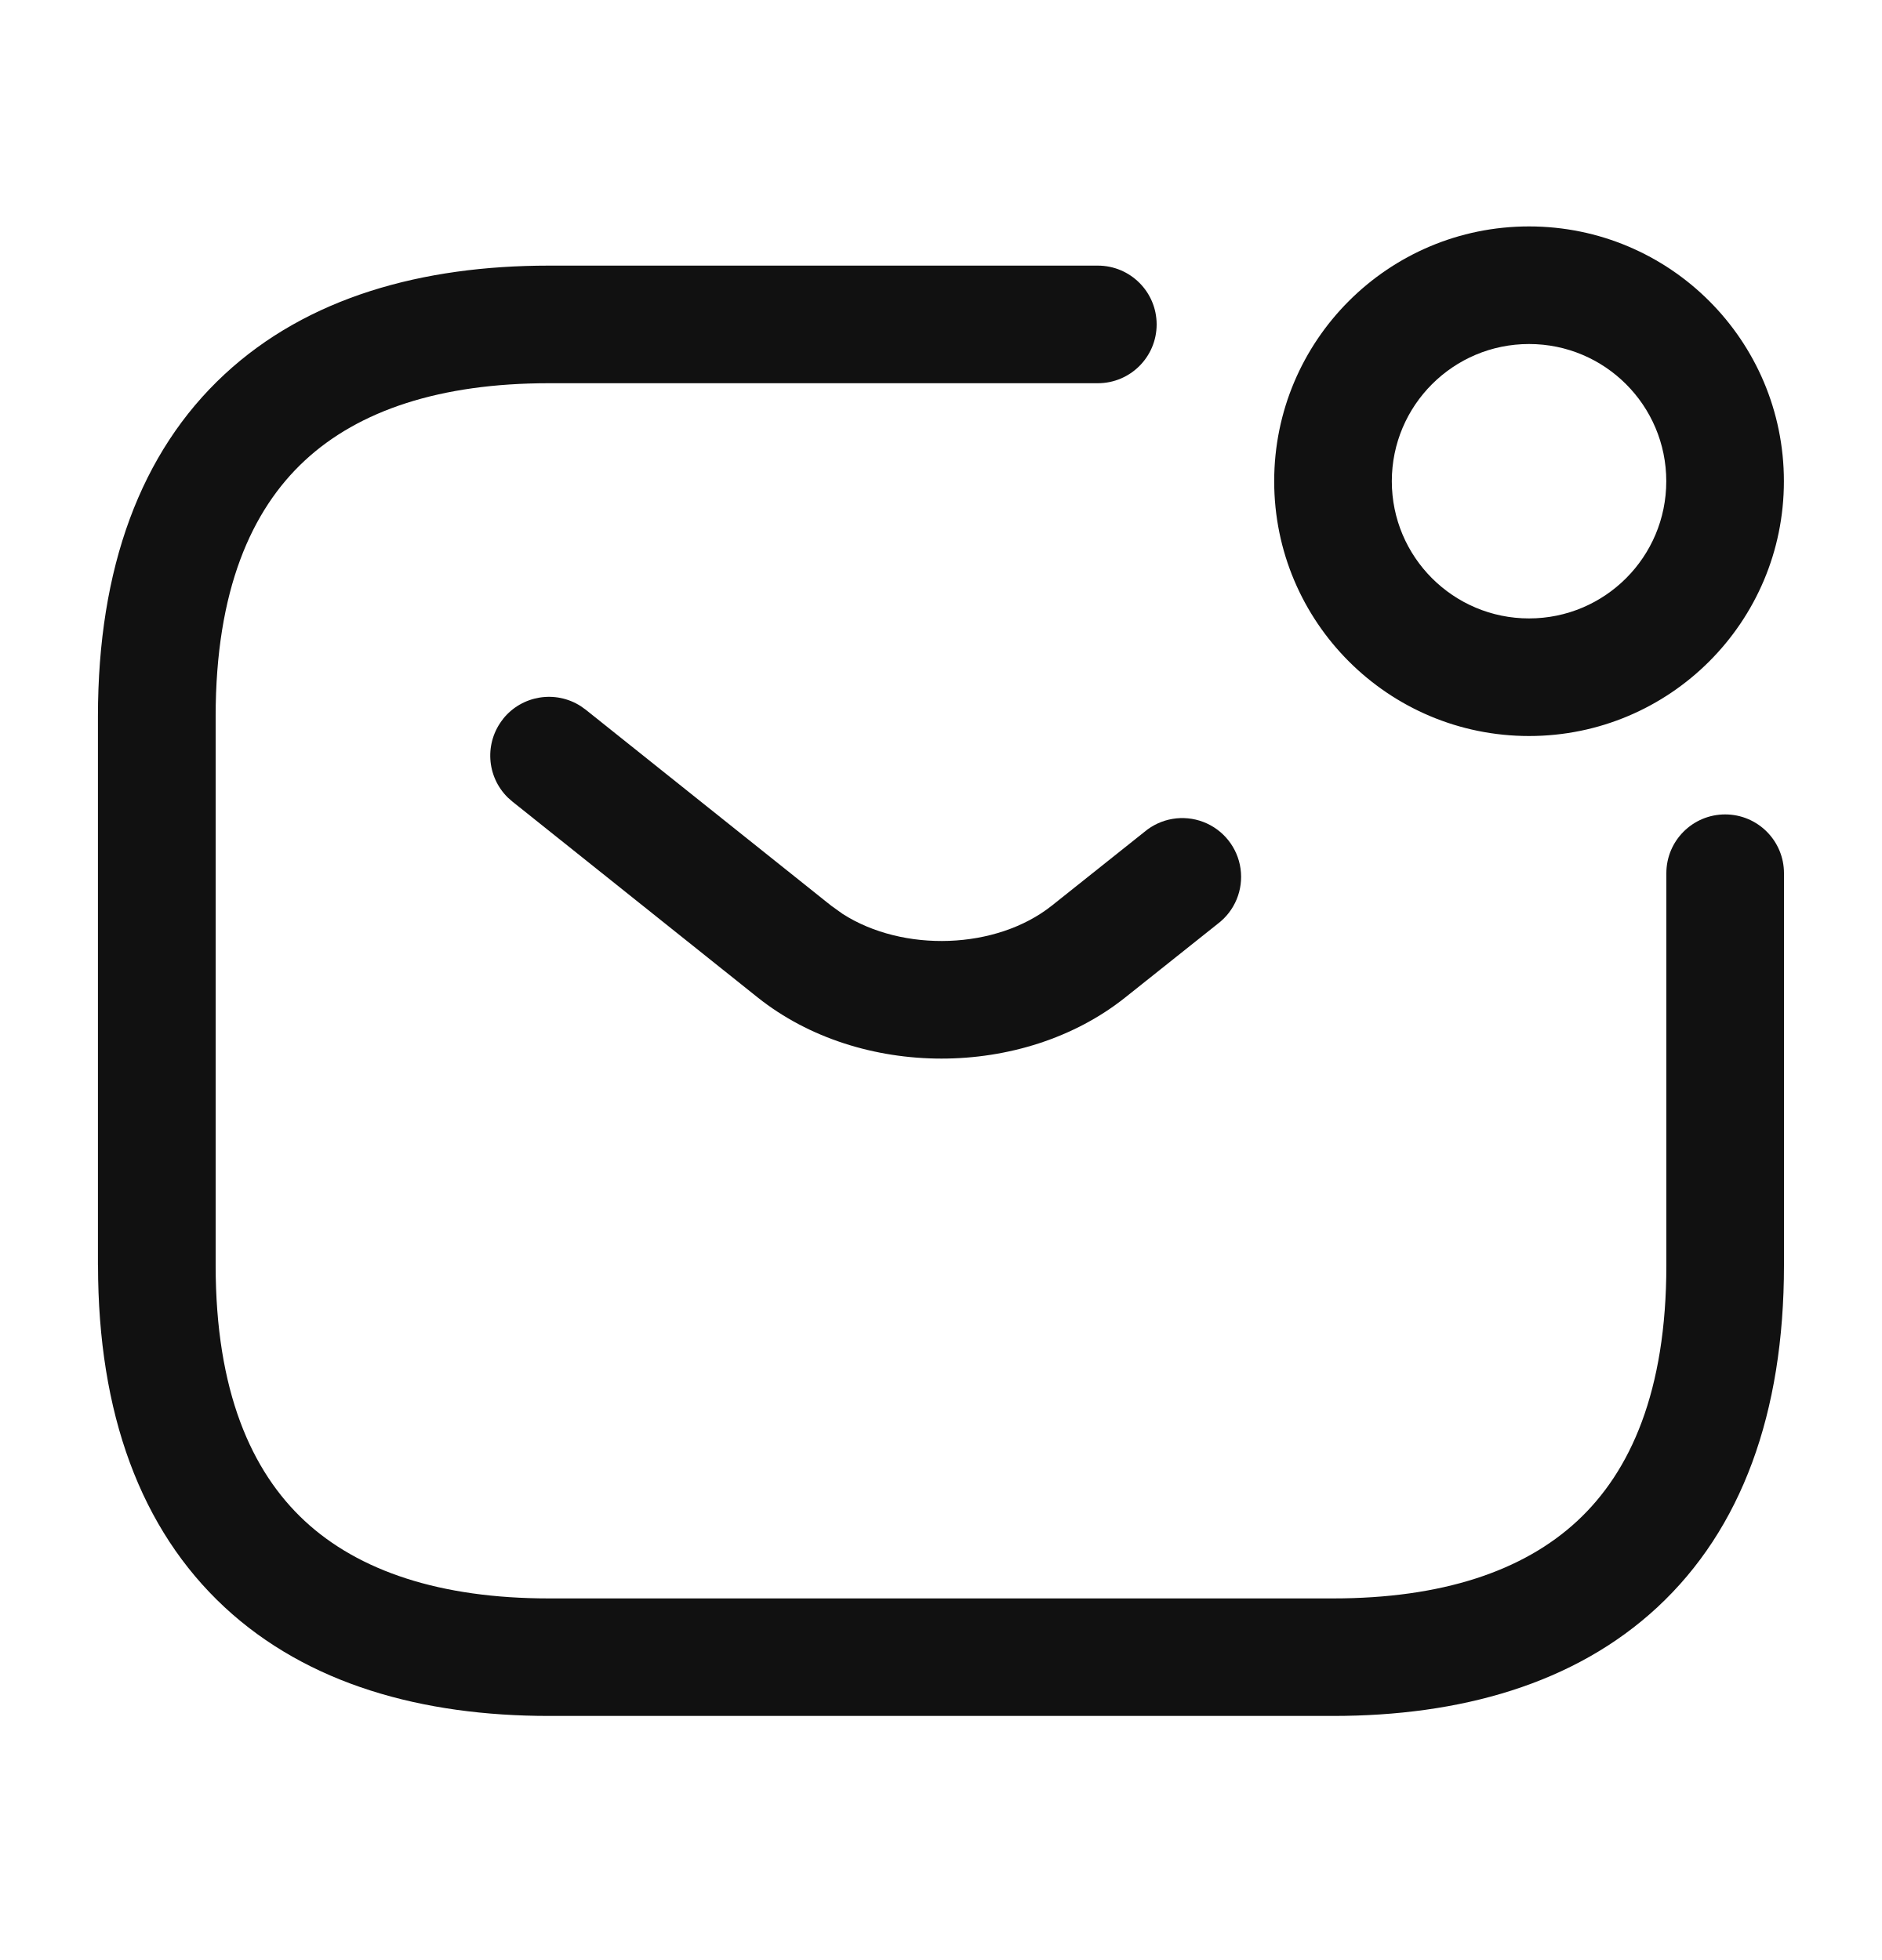
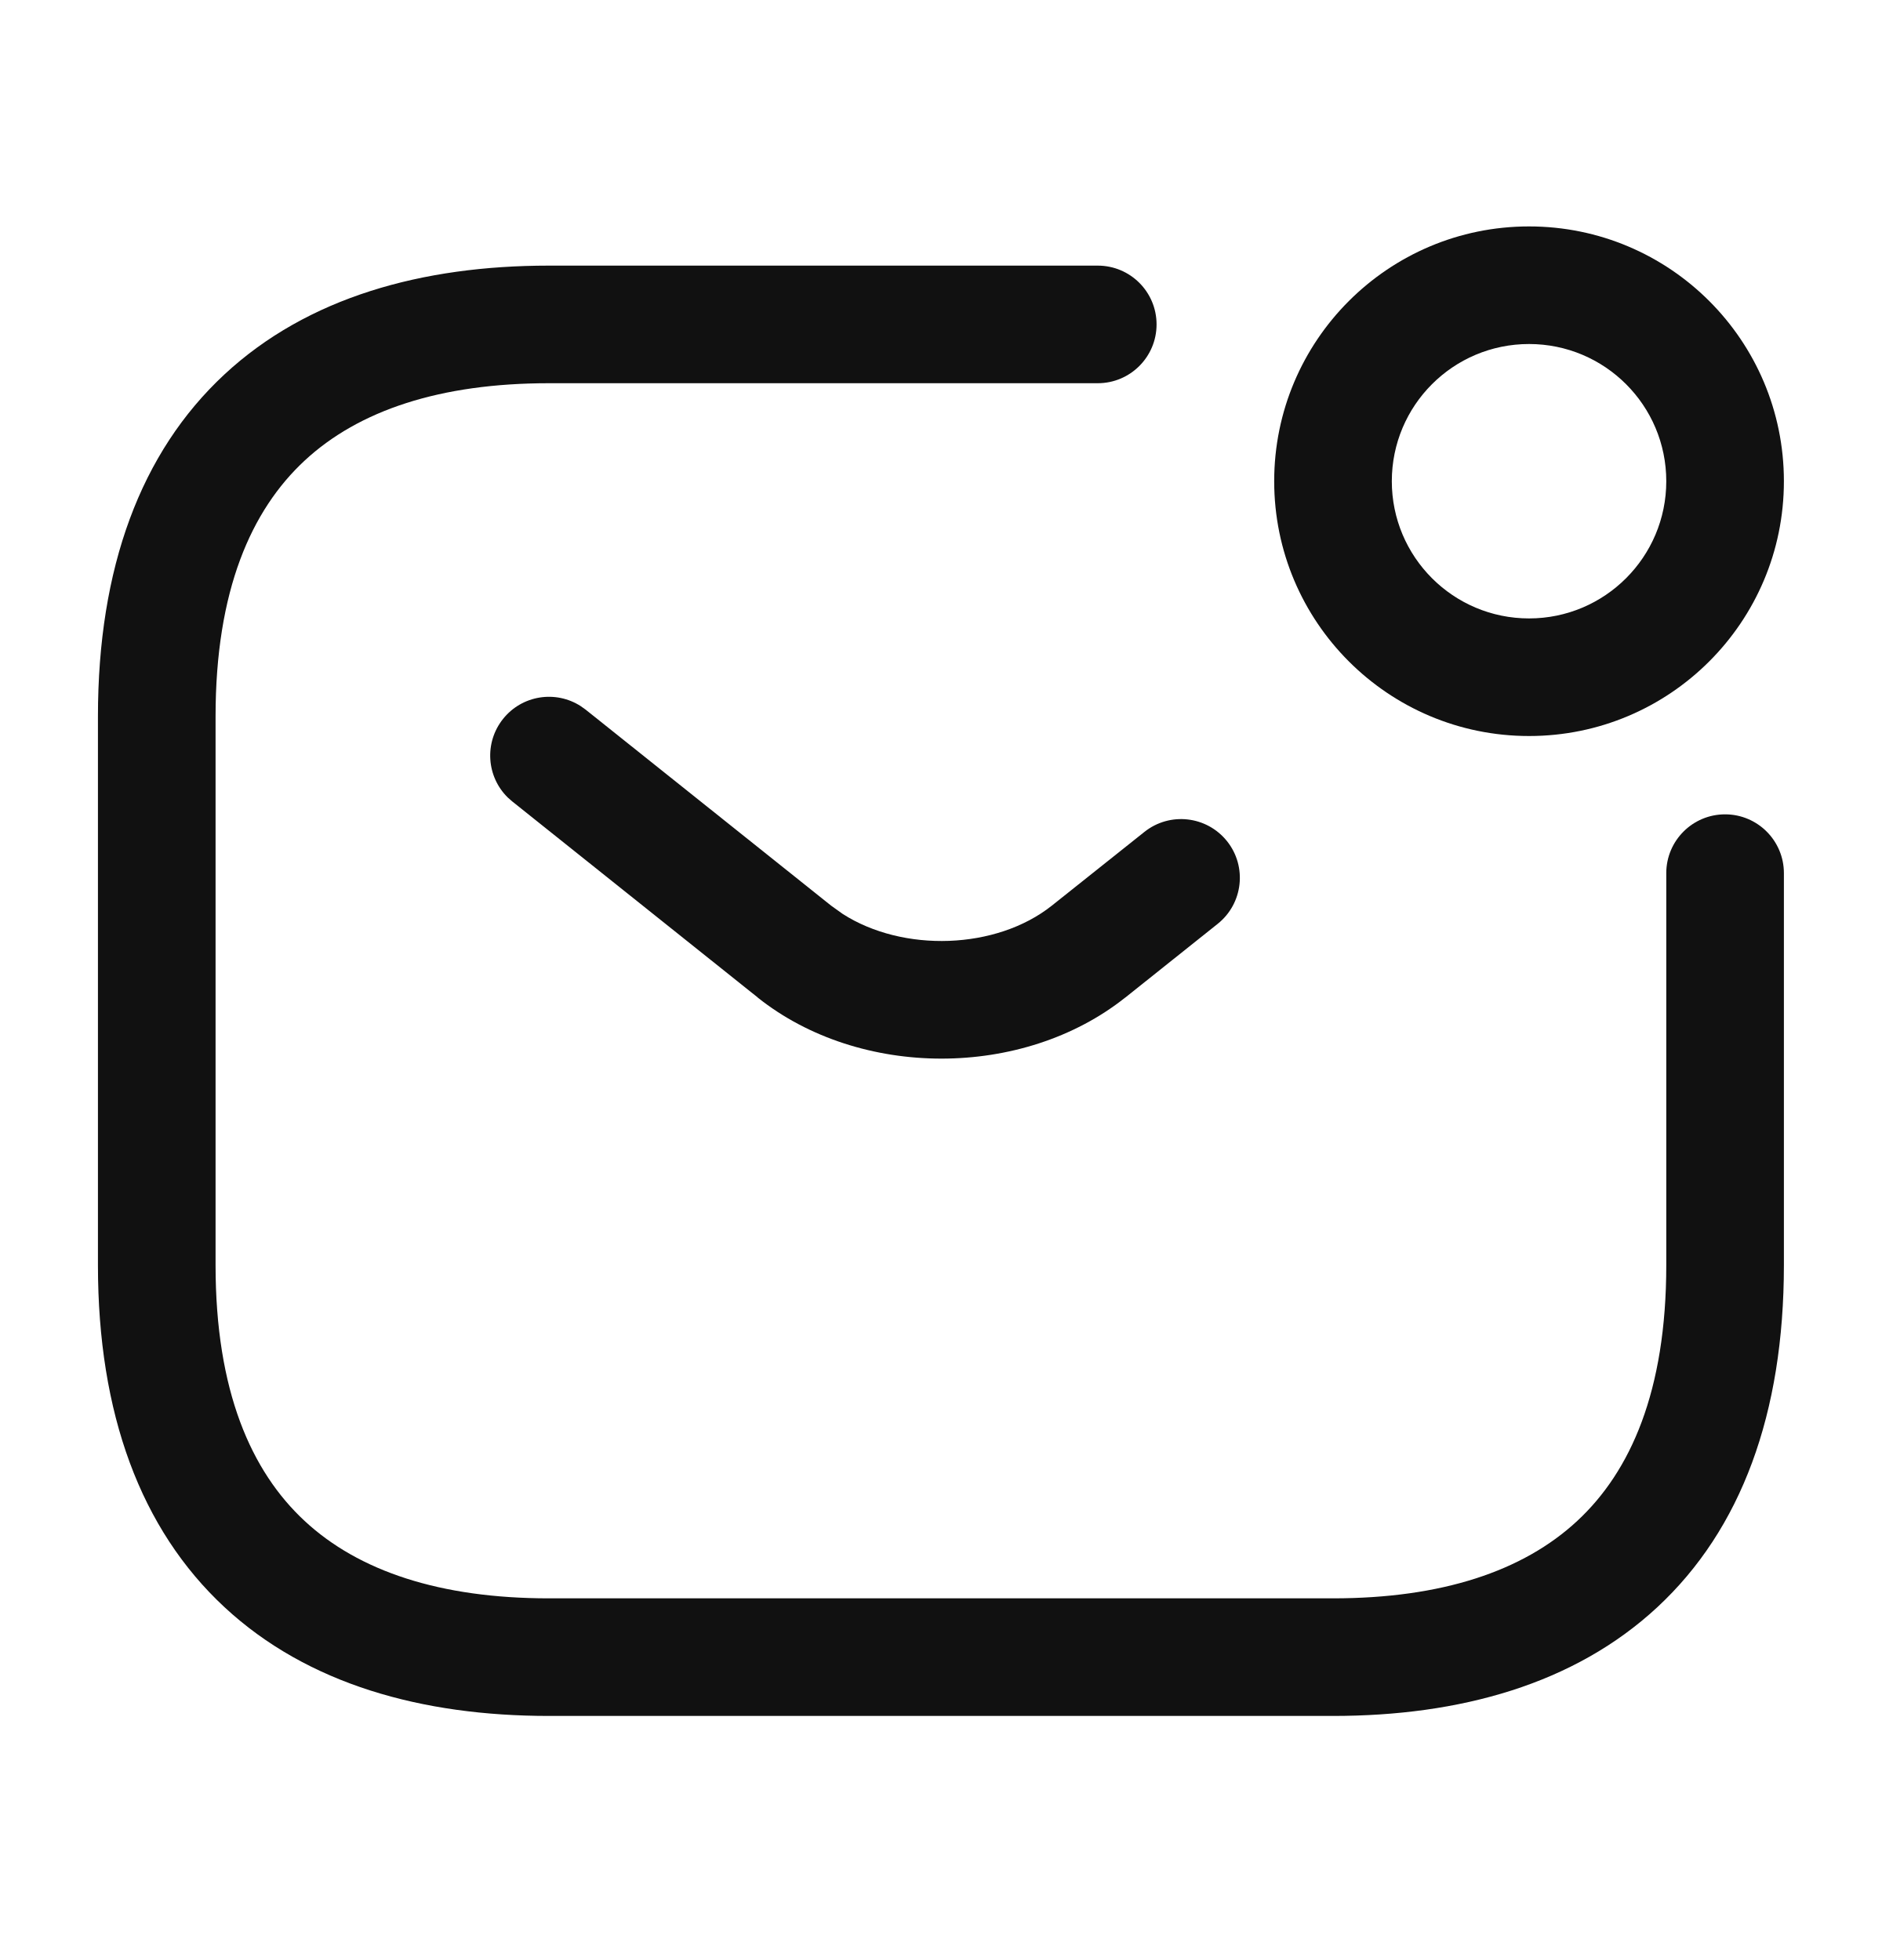
- <svg xmlns="http://www.w3.org/2000/svg" width="24" height="25" fill="none" viewBox="0 0 24 25">
-   <path fill="#111" d="M1.249 16.138v-7c0-1.893.544-3.37 1.614-4.363C3.923 3.791 5.383 3.388 7 3.388h7a.75.75 0 0 1 0 1.5H7c-1.385 0-2.424.346-3.114.987-.68.631-1.136 1.655-1.136 3.263v7c0 1.607.456 2.63 1.136 3.262.69.64 1.729.988 3.114.988h10c1.385 0 2.424-.347 3.114-.988.68-.631 1.136-1.655 1.136-3.262v-5a.75.75 0 0 1 1.5 0v5c0 1.892-.544 3.368-1.614 4.362-1.06.984-2.521 1.387-4.136 1.387H7c-1.615 0-3.076-.403-4.136-1.387-1.07-.994-1.614-2.47-1.614-4.363" />
-   <path fill="#111" d="M6.415 9.17a.75.75 0 0 1 .991-.163l.063.045 3.129 2.499.148.106c.77.494 1.959.458 2.668-.106l1.18-.94a.75.75 0 1 1 .934 1.173l-1.18.94c-1.304 1.038-3.38 1.038-4.684 0l-3.13-2.5-.058-.051a.75.75 0 0 1-.06-1.003m14.833-3.032a1.75 1.75 0 1 0-3.5 0 1.75 1.75 0 0 0 3.5 0m1.5 0a3.25 3.25 0 1 1-6.5 0 3.25 3.25 0 0 1 6.5 0" />
+ <svg xmlns="http://www.w3.org/2000/svg" width="24" height="25" viewBox="0 0 24 25" fill="none">
+   <path d="M1.249 16.137V9.138C1.249 7.245 1.793 5.769 2.863 4.775C3.923 3.791 5.384 3.388 6.999 3.388H13.999C14.413 3.388 14.749 3.723 14.749 4.138C14.749 4.552 14.413 4.888 13.999 4.888H6.999C5.614 4.888 4.575 5.234 3.885 5.875C3.205 6.506 2.749 7.53 2.749 9.138V16.137C2.749 17.745 3.205 18.769 3.885 19.4C4.575 20.041 5.614 20.387 6.999 20.387H16.999C18.384 20.387 19.423 20.041 20.113 19.4C20.793 18.769 21.249 17.745 21.249 16.137V11.137C21.249 10.723 21.585 10.387 21.999 10.387C22.413 10.387 22.749 10.723 22.749 11.137V16.137C22.749 18.03 22.205 19.506 21.135 20.5C20.075 21.484 18.614 21.887 16.999 21.887H6.999C5.384 21.887 3.923 21.484 2.863 20.5C1.793 19.506 1.249 18.03 1.249 16.137Z" fill="#111111" />
+   <path d="M6.415 9.17C6.657 8.866 7.087 8.801 7.406 9.007L7.469 9.052L10.598 11.551L10.746 11.657C11.515 12.151 12.705 12.115 13.414 11.551L14.594 10.611C14.918 10.353 15.389 10.406 15.648 10.73C15.906 11.054 15.852 11.526 15.528 11.784L14.349 12.725H14.348C13.044 13.762 10.967 13.762 9.664 12.725L9.663 12.723L6.533 10.223L6.476 10.173C6.204 9.907 6.173 9.473 6.415 9.17Z" fill="#111111" />
+   <path d="M21.249 6.138C21.249 5.171 20.465 4.388 19.499 4.388C18.532 4.388 17.749 5.171 17.749 6.138C17.749 7.104 18.532 7.888 19.499 7.888C20.465 7.888 21.249 7.104 21.249 6.138ZM22.749 6.138C22.749 7.933 21.294 9.388 19.499 9.388C17.704 9.388 16.249 7.933 16.249 6.138C16.249 4.343 17.704 2.888 19.499 2.888C21.294 2.888 22.749 4.343 22.749 6.138Z" fill="#111111" />
</svg>
